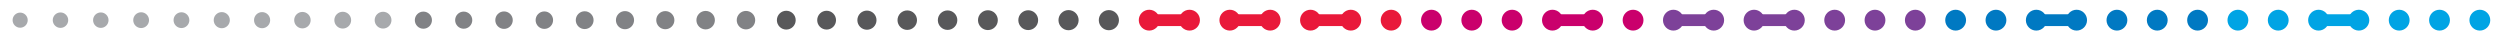
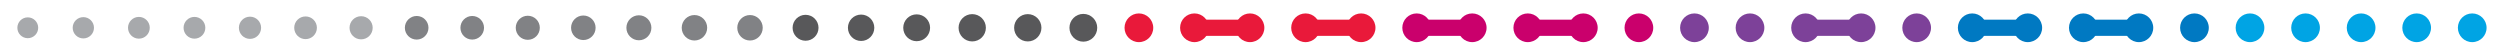
- <svg class="dot-line" viewBox="0 0 1488 24" preserveAspectRatio="xMaxYMid slice" aria-hidden="true">
-   <line x1="684" y1="12" x2="708" y2="12" stroke="#e9193a" stroke-width="7" stroke-linecap="round" />
-   <line x1="732" y1="12" x2="756" y2="12" stroke="#e9193a" stroke-width="7" stroke-linecap="round" />
-   <line x1="780" y1="12" x2="804" y2="12" stroke="#e9193a" stroke-width="7" stroke-linecap="round" />
-   <line x1="924" y1="12" x2="948" y2="12" stroke="#ca006c" stroke-width="7" stroke-linecap="round" />
-   <line x1="996" y1="12" x2="1020" y2="12" stroke="#7d4199" stroke-width="7" stroke-linecap="round" />
-   <line x1="1044" y1="12" x2="1068" y2="12" stroke="#7d4199" stroke-width="7" stroke-linecap="round" />
-   <line x1="1212" y1="12" x2="1236" y2="12" stroke="#0079c2" stroke-width="7" stroke-linecap="round" />
-   <line x1="1380" y1="12" x2="1404" y2="12" stroke="#00a4e4" stroke-width="7" stroke-linecap="round" />
+ <svg class="dot-line" viewBox="0 0 1080 24" preserveAspectRatio="xMaxYMid slice" aria-hidden="true">
+   <line x1="516" y1="12" x2="540" y2="12" stroke="#e9193a" stroke-width="7" stroke-linecap="round" />
+   <line x1="564" y1="12" x2="588" y2="12" stroke="#e9193a" stroke-width="7" stroke-linecap="round" />
+   <line x1="612" y1="12" x2="636" y2="12" stroke="#ca006c" stroke-width="7" stroke-linecap="round" />
+   <line x1="660" y1="12" x2="684" y2="12" stroke="#ca006c" stroke-width="7" stroke-linecap="round" />
+   <line x1="780" y1="12" x2="804" y2="12" stroke="#7d4199" stroke-width="7" stroke-linecap="round" />
+   <line x1="852" y1="12" x2="876" y2="12" stroke="#0079c2" stroke-width="7" stroke-linecap="round" />
+   <line x1="900" y1="12" x2="924" y2="12" stroke="#0079c2" stroke-width="7" stroke-linecap="round" />
  <circle cx="12" cy="12" r="4.5" fill="#a7a9ac" />
  <circle cx="36" cy="12" r="4.6" fill="#a7a9ac" />
-   <circle cx="60" cy="12" r="4.6" fill="#a7a9ac" />
+   <circle cx="60" cy="12" r="4.7" fill="#a7a9ac" />
  <circle cx="84" cy="12" r="4.7" fill="#a7a9ac" />
-   <circle cx="108" cy="12" r="4.7" fill="#a7a9ac" />
-   <circle cx="132" cy="12" r="4.8" fill="#a7a9ac" />
-   <circle cx="156" cy="12" r="4.8" fill="#a7a9ac" />
-   <circle cx="180" cy="12" r="4.9" fill="#a7a9ac" />
-   <circle cx="204" cy="12" r="5.0" fill="#a7a9ac" />
-   <circle cx="228" cy="12" r="5.0" fill="#a7a9ac" />
-   <circle cx="252" cy="12" r="5.1" fill="#818285" />
-   <circle cx="276" cy="12" r="5.1" fill="#818285" />
-   <circle cx="300" cy="12" r="5.2" fill="#818285" />
-   <circle cx="324" cy="12" r="5.2" fill="#818285" />
-   <circle cx="348" cy="12" r="5.3" fill="#818285" />
-   <circle cx="372" cy="12" r="5.4" fill="#818285" />
-   <circle cx="396" cy="12" r="5.4" fill="#818285" />
-   <circle cx="420" cy="12" r="5.5" fill="#818285" />
-   <circle cx="444" cy="12" r="5.5" fill="#818285" />
-   <circle cx="468" cy="12" r="5.6" fill="#58585a" />
-   <circle cx="492" cy="12" r="5.6" fill="#58585a" />
-   <circle cx="516" cy="12" r="5.7" fill="#58585a" />
-   <circle cx="540" cy="12" r="5.8" fill="#58585a" />
-   <circle cx="564" cy="12" r="5.8" fill="#58585a" />
-   <circle cx="588" cy="12" r="5.9" fill="#58585a" />
-   <circle cx="612" cy="12" r="5.9" fill="#58585a" />
-   <circle cx="636" cy="12" r="6.0" fill="#58585a" />
-   <circle cx="660" cy="12" r="6.0" fill="#58585a" />
-   <circle cx="684" cy="12" r="6.2" fill="#e9193a" />
-   <circle cx="708" cy="12" r="6.2" fill="#e9193a" />
-   <circle cx="732" cy="12" r="6.2" fill="#e9193a" />
-   <circle cx="756" cy="12" r="6.2" fill="#e9193a" />
-   <circle cx="780" cy="12" r="6.2" fill="#e9193a" />
-   <circle cx="804" cy="12" r="6.2" fill="#e9193a" />
-   <circle cx="828" cy="12" r="6.2" fill="#e9193a" />
-   <circle cx="852" cy="12" r="6.2" fill="#ca006c" />
-   <circle cx="876" cy="12" r="6.2" fill="#ca006c" />
-   <circle cx="900" cy="12" r="6.2" fill="#ca006c" />
-   <circle cx="924" cy="12" r="6.2" fill="#ca006c" />
-   <circle cx="948" cy="12" r="6.2" fill="#ca006c" />
-   <circle cx="972" cy="12" r="6.2" fill="#ca006c" />
-   <circle cx="996" cy="12" r="6.2" fill="#7d4199" />
-   <circle cx="1020" cy="12" r="6.2" fill="#7d4199" />
-   <circle cx="1044" cy="12" r="6.2" fill="#7d4199" />
-   <circle cx="1068" cy="12" r="6.2" fill="#7d4199" />
-   <circle cx="1092" cy="12" r="6.2" fill="#7d4199" />
-   <circle cx="1116" cy="12" r="6.2" fill="#7d4199" />
-   <circle cx="1140" cy="12" r="6.2" fill="#7d4199" />
-   <circle cx="1164" cy="12" r="6.2" fill="#0079c2" />
-   <circle cx="1188" cy="12" r="6.2" fill="#0079c2" />
-   <circle cx="1212" cy="12" r="6.2" fill="#0079c2" />
-   <circle cx="1236" cy="12" r="6.2" fill="#0079c2" />
-   <circle cx="1260" cy="12" r="6.2" fill="#0079c2" />
-   <circle cx="1284" cy="12" r="6.2" fill="#0079c2" />
-   <circle cx="1308" cy="12" r="6.2" fill="#0079c2" />
-   <circle cx="1332" cy="12" r="6.2" fill="#00a4e4" />
-   <circle cx="1356" cy="12" r="6.2" fill="#00a4e4" />
-   <circle cx="1380" cy="12" r="6.2" fill="#00a4e4" />
-   <circle cx="1404" cy="12" r="6.2" fill="#00a4e4" />
-   <circle cx="1428" cy="12" r="6.2" fill="#00a4e4" />
-   <circle cx="1452" cy="12" r="6.2" fill="#00a4e4" />
-   <circle cx="1476" cy="12" r="6.2" fill="#00a4e4" />
+   <circle cx="108" cy="12" r="4.8" fill="#a7a9ac" />
+   <circle cx="132" cy="12" r="4.9" fill="#a7a9ac" />
+   <circle cx="156" cy="12" r="5.0" fill="#a7a9ac" />
+   <circle cx="180" cy="12" r="5.1" fill="#818285" />
+   <circle cx="204" cy="12" r="5.1" fill="#818285" />
+   <circle cx="228" cy="12" r="5.2" fill="#818285" />
+   <circle cx="252" cy="12" r="5.3" fill="#818285" />
+   <circle cx="276" cy="12" r="5.4" fill="#818285" />
+   <circle cx="300" cy="12" r="5.5" fill="#818285" />
+   <circle cx="324" cy="12" r="5.5" fill="#818285" />
+   <circle cx="348" cy="12" r="5.6" fill="#58585a" />
+   <circle cx="372" cy="12" r="5.7" fill="#58585a" />
+   <circle cx="396" cy="12" r="5.8" fill="#58585a" />
+   <circle cx="420" cy="12" r="5.9" fill="#58585a" />
+   <circle cx="444" cy="12" r="5.9" fill="#58585a" />
+   <circle cx="468" cy="12" r="6.0" fill="#58585a" />
+   <circle cx="492" cy="12" r="6.2" fill="#e9193a" />
+   <circle cx="516" cy="12" r="6.2" fill="#e9193a" />
+   <circle cx="540" cy="12" r="6.2" fill="#e9193a" />
+   <circle cx="564" cy="12" r="6.2" fill="#e9193a" />
+   <circle cx="588" cy="12" r="6.2" fill="#e9193a" />
+   <circle cx="612" cy="12" r="6.2" fill="#ca006c" />
+   <circle cx="636" cy="12" r="6.2" fill="#ca006c" />
+   <circle cx="660" cy="12" r="6.2" fill="#ca006c" />
+   <circle cx="684" cy="12" r="6.2" fill="#ca006c" />
+   <circle cx="708" cy="12" r="6.2" fill="#ca006c" />
+   <circle cx="732" cy="12" r="6.2" fill="#7d4199" />
+   <circle cx="756" cy="12" r="6.2" fill="#7d4199" />
+   <circle cx="780" cy="12" r="6.2" fill="#7d4199" />
+   <circle cx="804" cy="12" r="6.2" fill="#7d4199" />
+   <circle cx="828" cy="12" r="6.2" fill="#7d4199" />
+   <circle cx="852" cy="12" r="6.2" fill="#0079c2" />
+   <circle cx="876" cy="12" r="6.2" fill="#0079c2" />
+   <circle cx="900" cy="12" r="6.2" fill="#0079c2" />
+   <circle cx="924" cy="12" r="6.2" fill="#0079c2" />
+   <circle cx="948" cy="12" r="6.2" fill="#0079c2" />
+   <circle cx="972" cy="12" r="6.2" fill="#00a4e4" />
+   <circle cx="996" cy="12" r="6.2" fill="#00a4e4" />
+   <circle cx="1020" cy="12" r="6.2" fill="#00a4e4" />
+   <circle cx="1044" cy="12" r="6.2" fill="#00a4e4" />
+   <circle cx="1068" cy="12" r="6.2" fill="#00a4e4" />
</svg>
